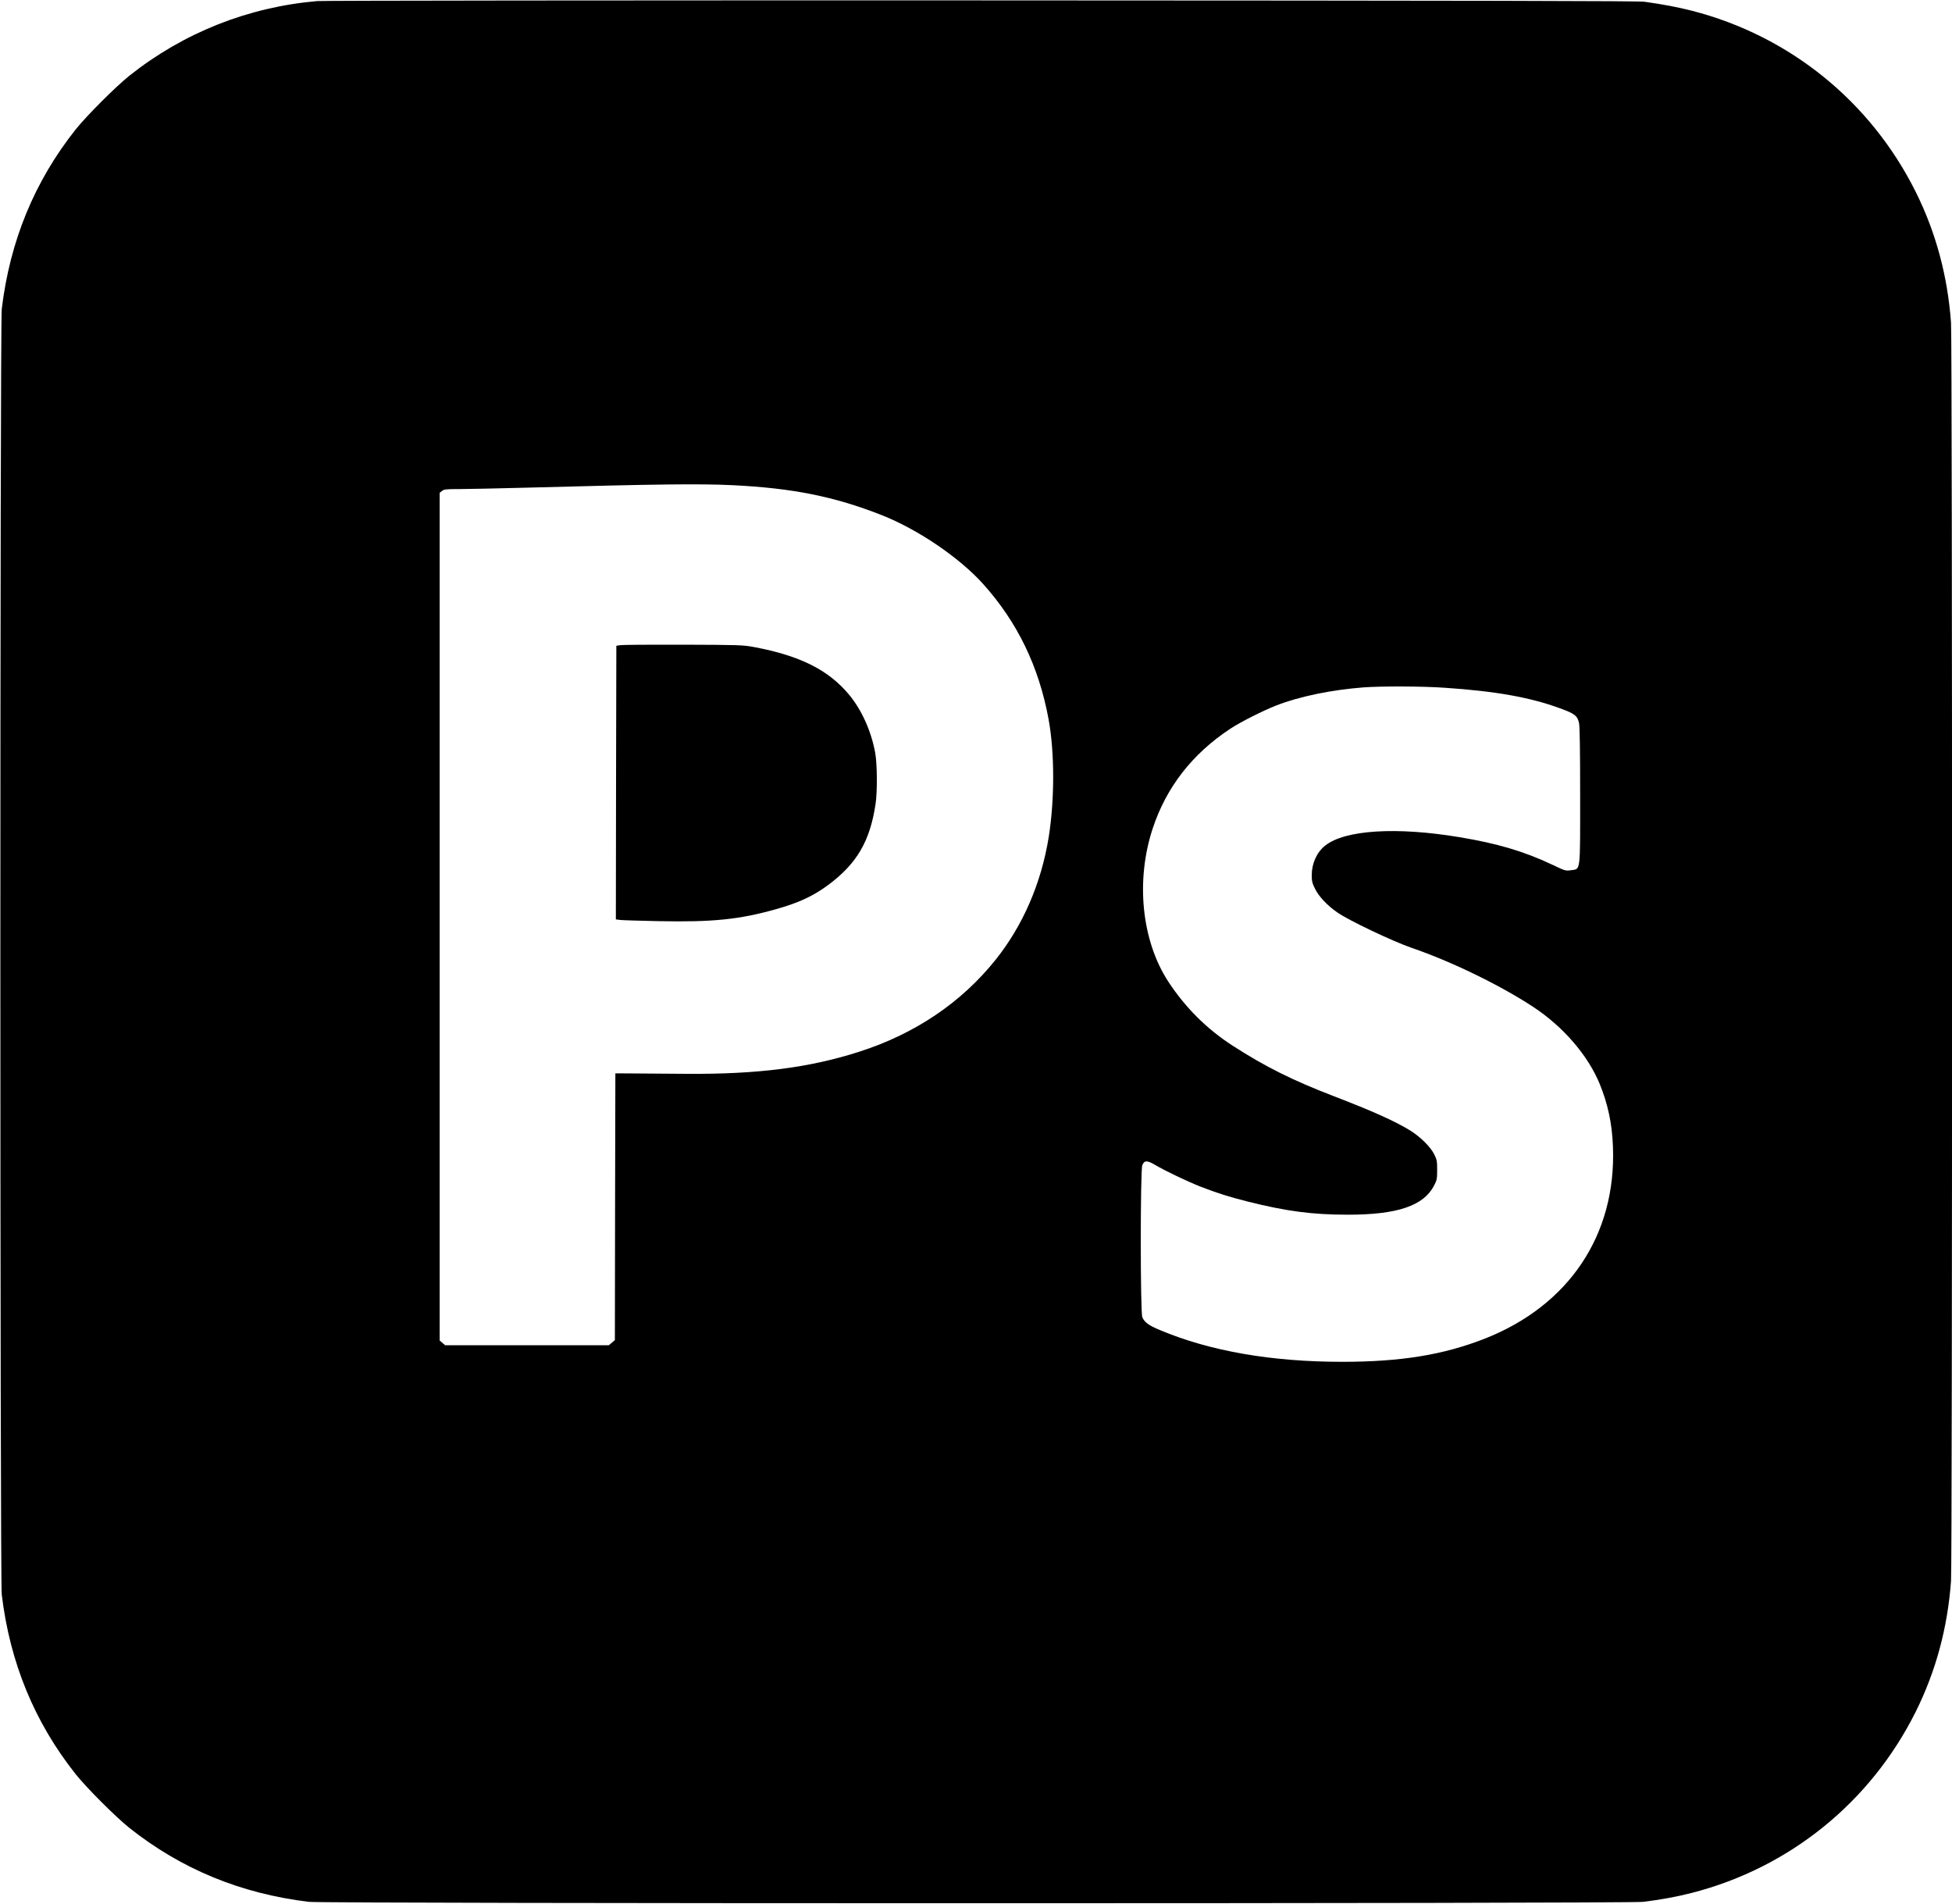
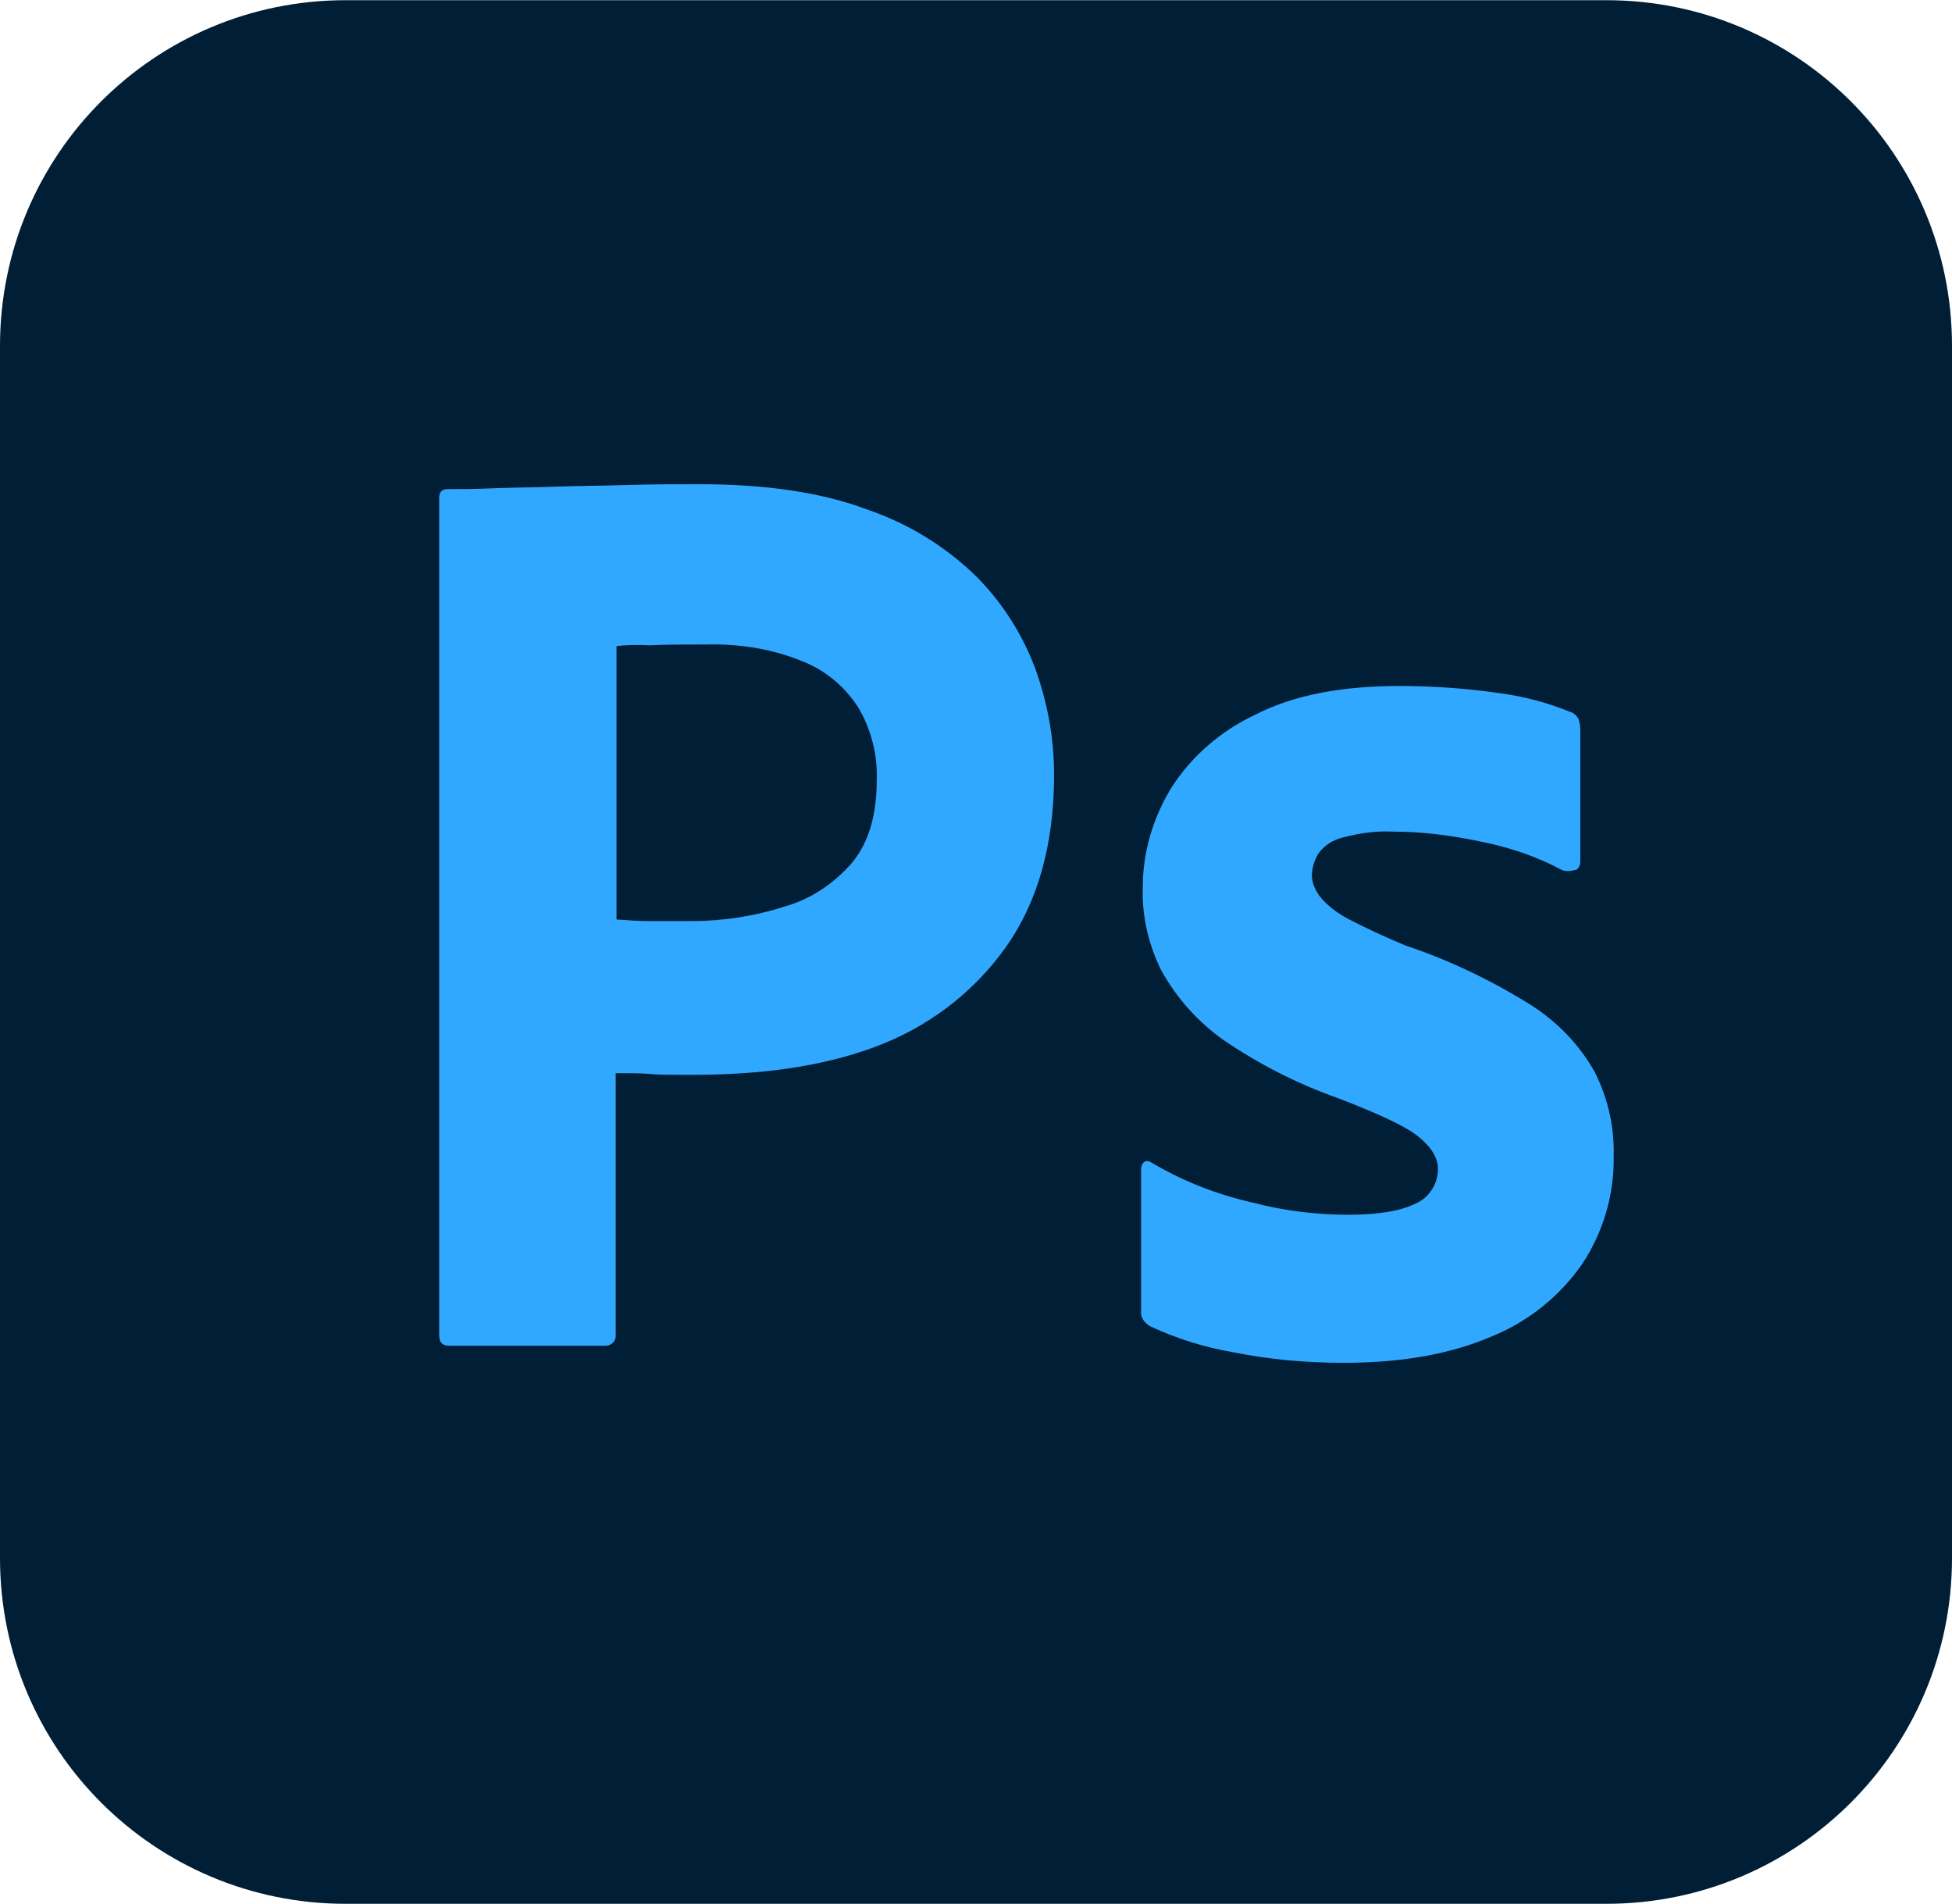
- <svg xmlns="http://www.w3.org/2000/svg" version="1.0" width="2000pt" height="1950pt" viewBox="0 0 2000 1950" preserveAspectRatio="xMidYMid meet">
-   <g transform="translate(0,1950) scale(0.1,-0.1)" fill="#000000" stroke="none">
-     <path d="M3250 19489 c-707 -61 -1370 -324 -1925 -765 -141 -113 -436 -408 -549 -549 -423 -533 -674 -1143 -758 -1840 -19 -163 -19 -13007 0 -13170 84 -697 335 -1307 758 -1840 113 -141 408 -436 549 -549 533 -423 1143 -674 1840 -758 163 -19 13507 -19 13670 0 179 22 341 51 500 92 1001 257 1831 929 2293 1855 207 416 327 861 362 1340 14 193 14 12697 0 12890 -35 479 -155 924 -362 1340 -462 926 -1292 1598 -2293 1855 -141 36 -286 64 -485 92 -66 9 -1600 12 -6795 14 -3690 1 -6753 -2 -6805 -7z m4255 -4959 c616 -30 1044 -116 1527 -306 373 -147 797 -435 1041 -706 352 -392 572 -847 671 -1388 62 -340 62 -822 1 -1205 -76 -471 -263 -904 -543 -1255 -351 -439 -826 -760 -1397 -943 -509 -164 -1040 -232 -1770 -227 -203 2 -451 3 -550 4 l-180 1 -3 -1367 -2 -1366 -31 -26 -31 -26 -838 0 -839 0 -28 24 -28 24 0 4342 0 4342 24 19 c21 17 40 19 175 19 83 0 403 7 711 15 1328 36 1749 41 2090 25z m7295 -2075 c525 -35 877 -98 1185 -211 151 -55 177 -76 194 -152 7 -37 11 -268 11 -740 0 -800 6 -751 -92 -766 -57 -8 -59 -8 -195 57 -291 137 -562 217 -948 281 -645 108 -1174 75 -1376 -85 -87 -68 -139 -183 -139 -304 0 -62 5 -82 35 -142 39 -78 125 -169 226 -239 116 -82 572 -298 764 -364 406 -139 908 -383 1245 -605 308 -203 561 -497 681 -790 84 -207 126 -404 135 -640 36 -904 -451 -1631 -1319 -1970 -423 -165 -858 -235 -1456 -235 -724 0 -1355 110 -1866 325 -116 48 -159 80 -181 132 -21 49 -21 1508 0 1558 21 50 50 50 129 3 105 -62 334 -171 466 -223 176 -68 292 -105 487 -154 396 -99 660 -134 1024 -134 507 0 776 91 883 298 29 56 32 67 32 160 0 90 -3 106 -29 158 -37 77 -143 182 -248 247 -157 96 -384 198 -777 349 -429 165 -702 301 -1041 519 -265 171 -485 390 -660 657 -274 420 -336 1036 -159 1570 140 423 407 765 796 1021 101 67 335 185 471 238 236 92 566 160 897 185 182 13 596 12 825 -4z" />
-     <path d="M6355 12891 l-40 -6 -3 -1401 -2 -1402 47 -6 c27 -3 203 -8 393 -12 554 -11 825 17 1199 122 238 67 383 135 540 251 291 218 425 446 482 828 19 124 17 412 -4 525 -41 222 -138 437 -266 592 -211 255 -505 402 -977 490 -113 21 -148 22 -724 24 -333 1 -623 -1 -645 -5z" />
+ <svg xmlns="http://www.w3.org/2000/svg" viewBox="0 0 240 234" width="2500" height="2438">
+   <path d="M42.5 0h155C221 0 240 19 240 42.5v149c0 23.5-19 42.5-42.5 42.5h-155C19 234 0 215 0 191.5v-149C0 19 19 0 42.5 0z" fill="#001e36" />
+   <g fill="#31a8ff">
+     <path d="M54 164.1V61.2c0-.7.3-1.1 1-1.1 1.7 0 3.3 0 5.6-.1 2.4-.1 4.9-.1 7.6-.2s5.6-.1 8.7-.2 6.1-.1 9.1-.1c8.2 0 15 1 20.6 3.1 5 1.7 9.6 4.5 13.4 8.2 3.2 3.2 5.7 7.1 7.3 11.4 1.5 4.2 2.3 8.5 2.3 13 0 8.6-2 15.7-6 21.3s-9.6 9.8-16.1 12.2c-6.8 2.5-14.3 3.4-22.5 3.4-2.4 0-4 0-5-.1s-2.4-.1-4.3-.1V164c.1.7-.4 1.3-1.1 1.4H55.2c-.8 0-1.2-.4-1.2-1.3zm21.8-84.7V113c1.4.1 2.7.2 3.9.2H85c3.9 0 7.8-.6 11.5-1.8 3.2-.9 6-2.8 8.2-5.3 2.1-2.5 3.1-5.9 3.1-10.3.1-3.1-.7-6.2-2.3-8.9-1.7-2.6-4.1-4.6-7-5.7-3.7-1.5-7.7-2.1-11.8-2-2.6 0-4.9 0-6.8.1-2-.1-3.4 0-4.1.1zM192 106.9c-3-1.6-6.2-2.7-9.6-3.4-3.7-.8-7.4-1.3-11.2-1.3-2-.1-4.1.2-6 .7-1.3.3-2.4 1-3.1 2-.5.8-.8 1.8-.8 2.7s.4 1.8 1 2.6c.9 1.1 2.1 2 3.4 2.7 2.3 1.2 4.7 2.3 7.1 3.3 5.4 1.8 10.6 4.3 15.4 7.3 3.3 2.1 6 4.9 7.9 8.3 1.6 3.2 2.4 6.7 2.3 10.3.1 4.7-1.3 9.4-3.9 13.3-2.8 4-6.7 7.1-11.2 8.9-4.9 2.1-10.9 3.2-18.1 3.2-4.6 0-9.1-.4-13.6-1.3-3.5-.6-7-1.7-10.2-3.2-.7-.4-1.2-1.1-1.1-1.9v-17.4c0-.3.1-.7.4-.9s.6-.1.9.1c3.9 2.3 8 3.9 12.4 4.9 3.8 1 7.8 1.5 11.8 1.5 3.8 0 6.5-.5 8.3-1.4 1.6-.7 2.7-2.4 2.7-4.2 0-1.4-.8-2.7-2.4-4s-4.9-2.8-9.8-4.7c-5.1-1.8-9.8-4.2-14.2-7.2-3.1-2.2-5.7-5.1-7.6-8.5-1.6-3.2-2.4-6.7-2.3-10.2 0-4.3 1.2-8.4 3.4-12.1 2.5-4 6.2-7.2 10.5-9.2 4.7-2.4 10.6-3.5 17.7-3.5 4.1 0 8.3.3 12.4.9 3 .4 5.9 1.2 8.6 2.3.4.1.8.5 1 .9.1.4.2.8.2 1.2v16.3c0 .4-.2.8-.5 1-.9.2-1.4.2-1.8 0z" />
  </g>
</svg>
